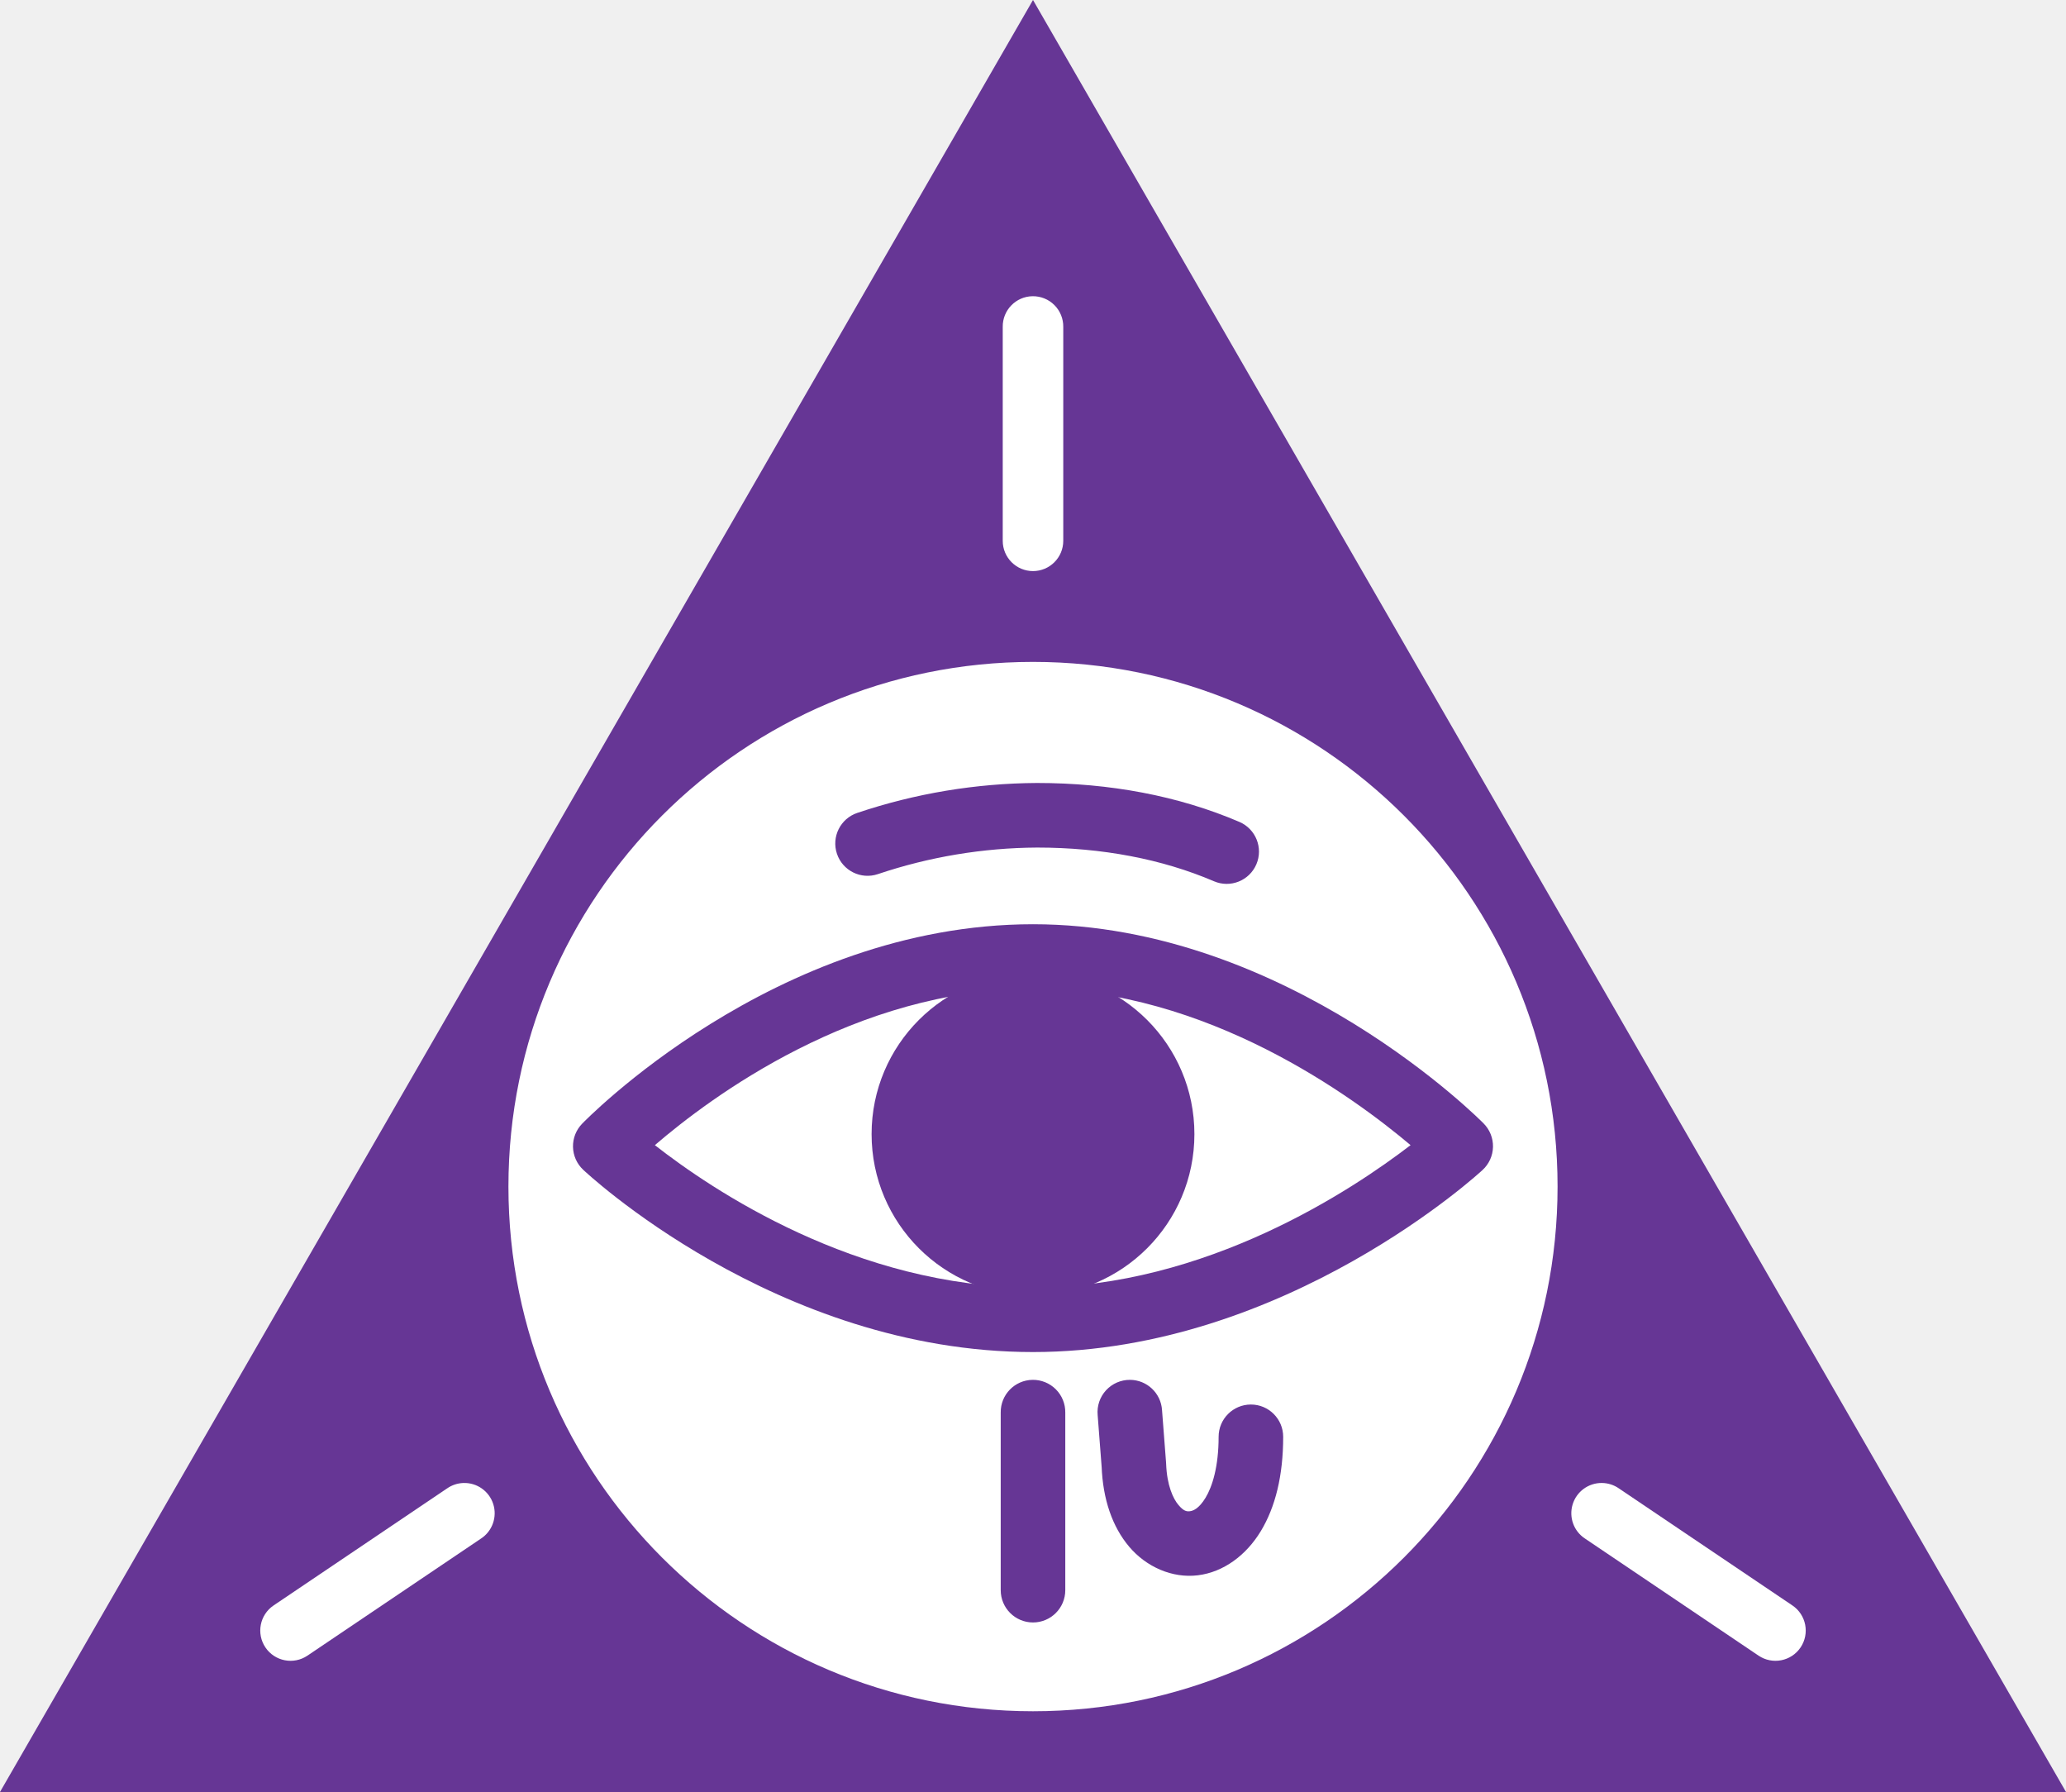
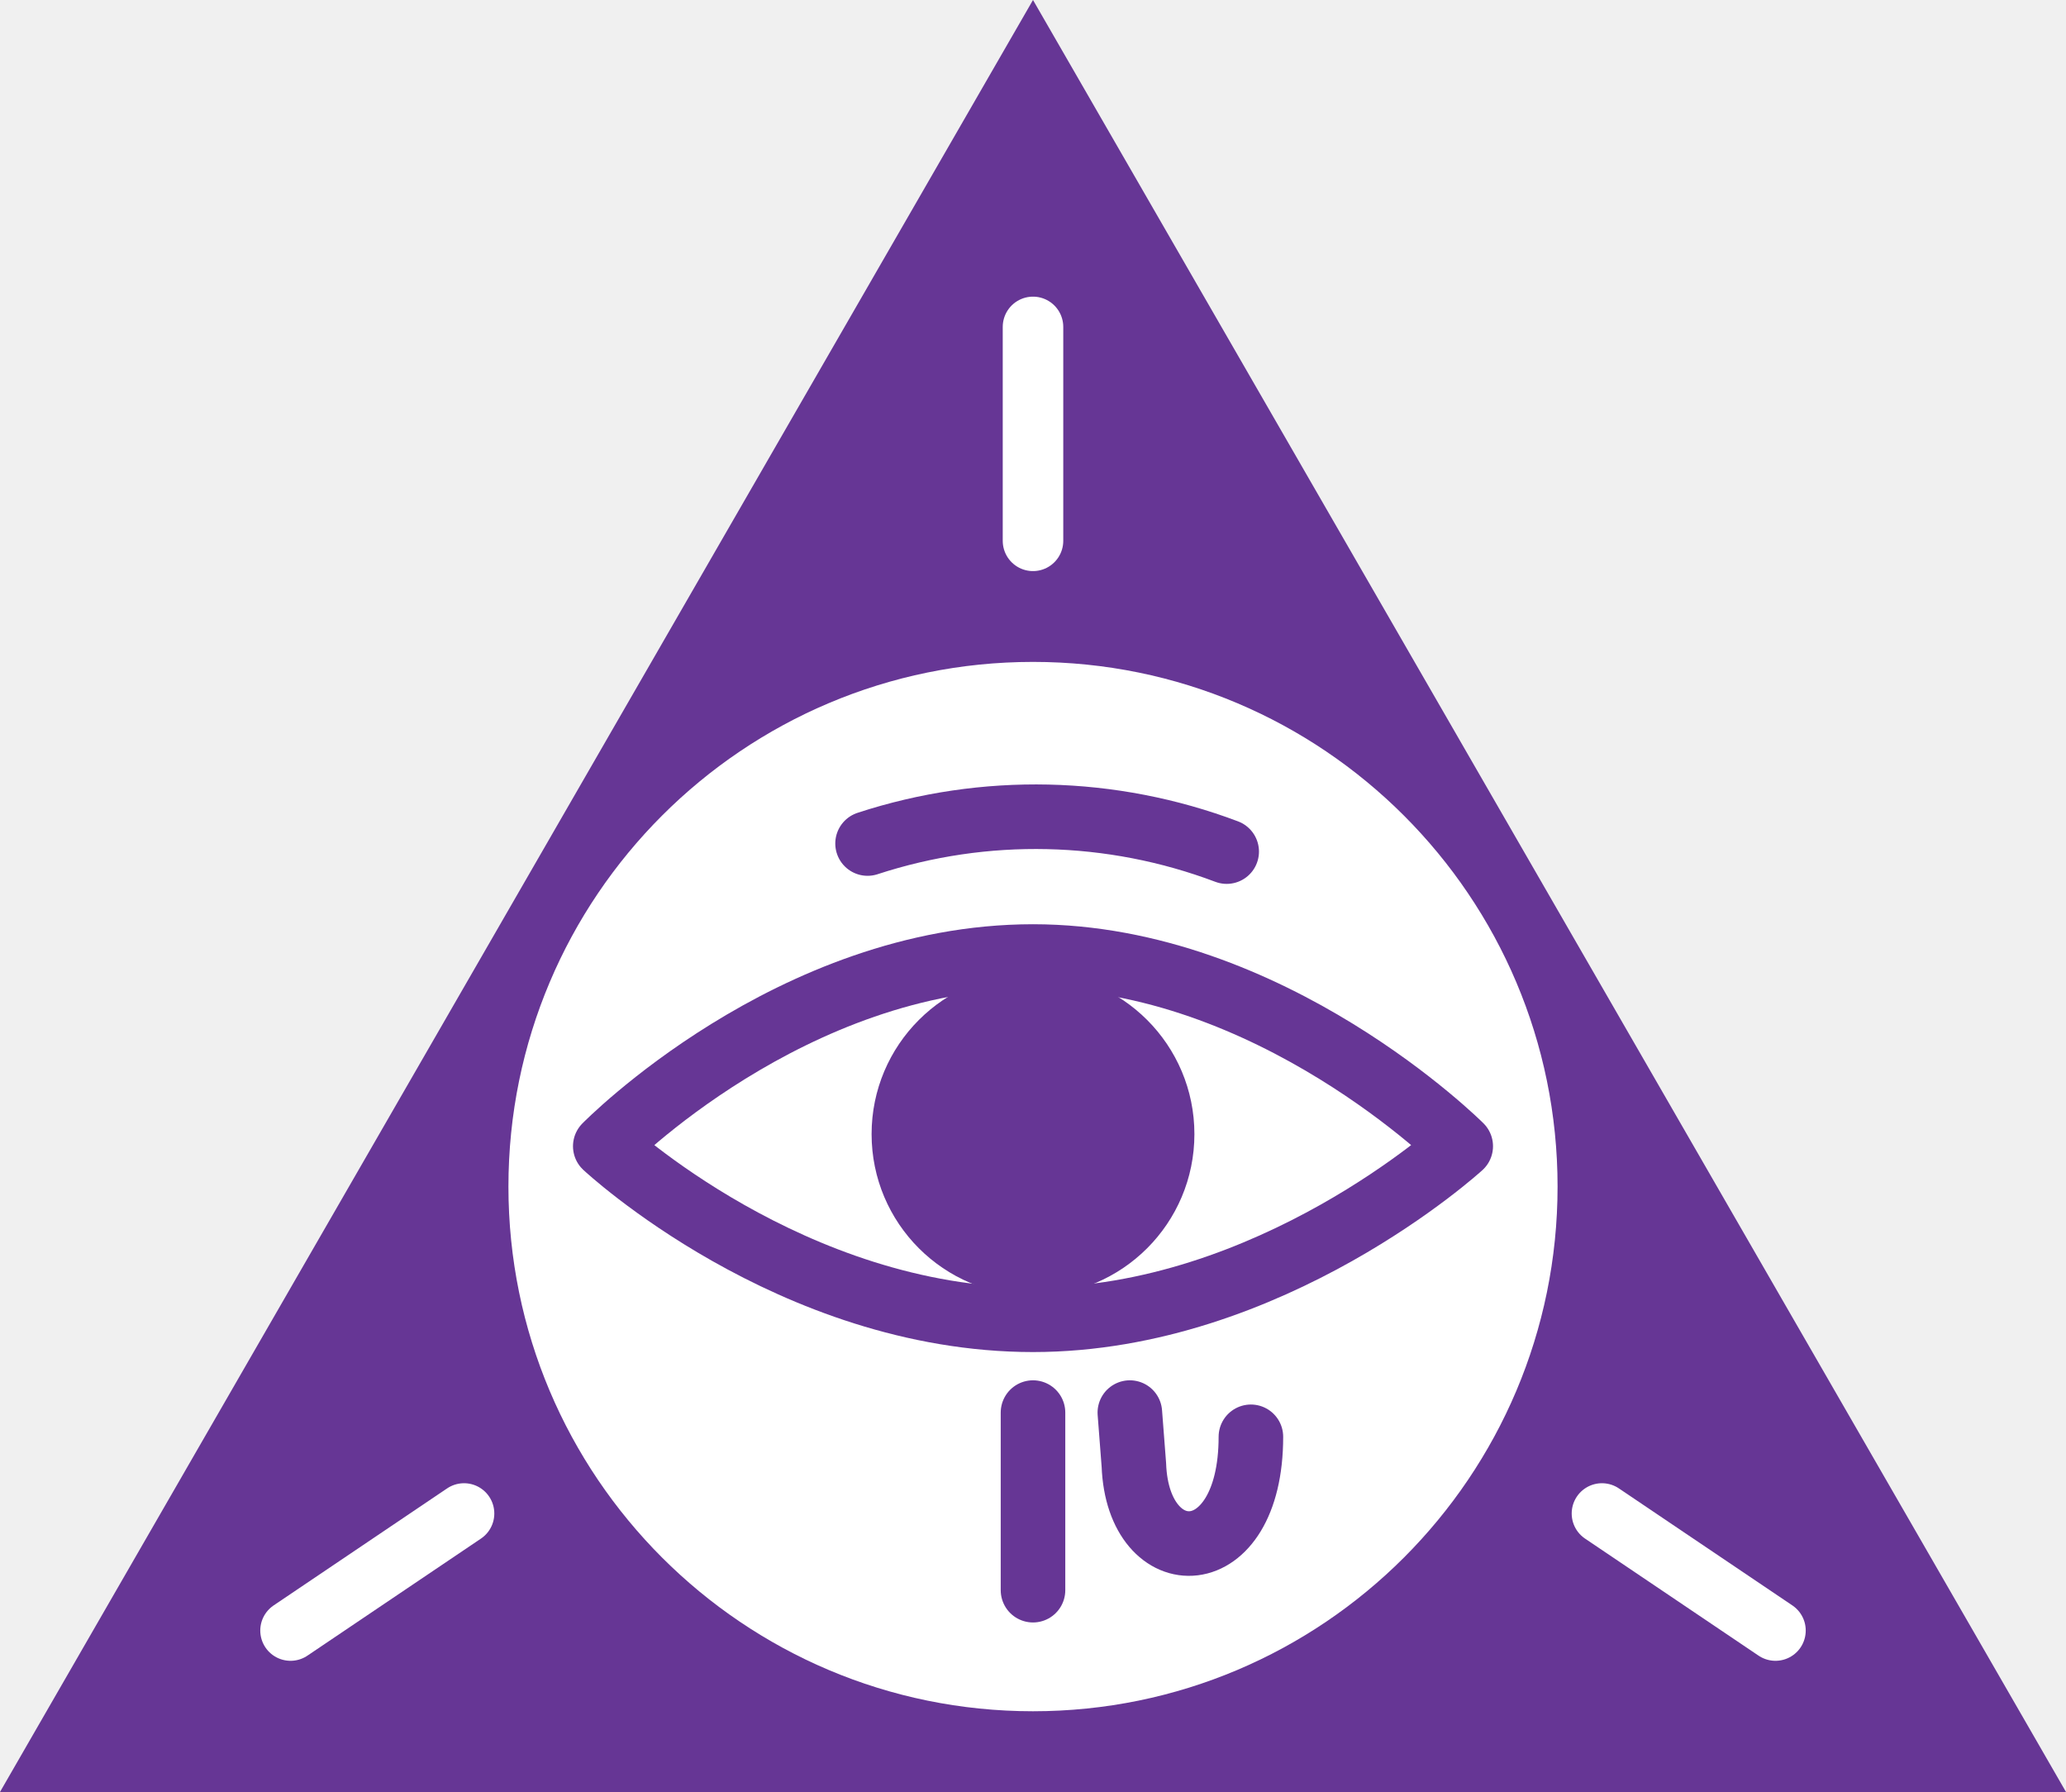
- <svg xmlns="http://www.w3.org/2000/svg" viewBox="0 0 512 444">
+ <svg viewBox="0 0 512 444">
  <path d="M512 444L256 0 0 444z" fill="#663695" />
  <circle cx="256" cy="294" r="130" fill="#fff" />
  <circle cx="256" cy="281" r="40" fill="#663695" />
-   <path fill="#663695" d="M256.955 194a142.003 142.003 0 00-44.508 7.418 8 8 0 105.106 15.164 125.996 125.996 0 0139.47-6.58c16.05.003 30.974 2.843 43.827 8.352a8 8 0 106.3-14.708C292.01 197.157 274.941 194 257 194a8 8 0 00-.045 0zM256 229c-64.178 0-111.717 49.404-111.717 49.404a8 8 0 00.254 11.44S192.177 335 256 335c62.887 0 111.4-45.098 111.4-45.098a8 8 0 00.256-11.558S319.25 229 256 229zm0 16c43.133 0 79.62 26.972 93.57 38.734C335.292 294.695 298.96 319 256 319c-43.896 0-79.77-24.36-93.709-35.264C175.897 272.042 211.911 245 256 245zm-.121 96.887A8 8 0 00248 350v44a8 8 0 1016 0v-44a8 8 0 00-8.121-8.113zm24.178 0a8 8 0 00-8.034 8.726l1 13-.017-.316c.301 8.13 2.632 14.98 6.842 19.951 4.21 4.971 10.643 7.847 17.002 7.066 6.358-.78 11.981-4.96 15.601-10.935C316.071 373.403 318 365.598 318 356a8 8 0 10-16 0c0 7.402-1.57 12.347-3.232 15.09-1.662 2.743-3.101 3.251-3.868 3.346-.766.094-1.52.032-2.841-1.528-1.322-1.56-2.866-4.835-3.065-10.205a8 8 0 00-.017-.316l-1-13a8 8 0 00-7.92-7.5z" />
-   <path fill="#fff" d="M255.887 73.395A7.5 7.5 0 00248.5 81v53a7.5 7.5 0 1015 0V81a7.5 7.5 0 00-7.613-7.605zm141.082 294.044a7.5 7.5 0 00-4.162 13.78l43 29a7.5 7.5 0 108.386-12.438l-43-29a7.5 7.5 0 00-4.224-1.342zm-282.162.006a7.5 7.5 0 00-4 1.336l-43 29a7.5 7.5 0 108.386 12.438l43-29a7.5 7.5 0 00-4.386-13.774z" />
+   <path d="M256 350v44m24-44l1 13c1 27 29 27 29-7m-160-72s46-47 106-47c59 0 106 47 106 47s-47 43-106 43c-60 0-106-43-106-43zm65-75a134 134 0 0189 2" fill="none" stroke="#663695" stroke-width="16" stroke-linecap="round" stroke-linejoin="round" />
+   <path d="M256 81v53m184 270l-43-29M72 404l43-29" fill="none" stroke="#fff" stroke-width="15" stroke-linecap="round" stroke-linejoin="round" />
</svg>
